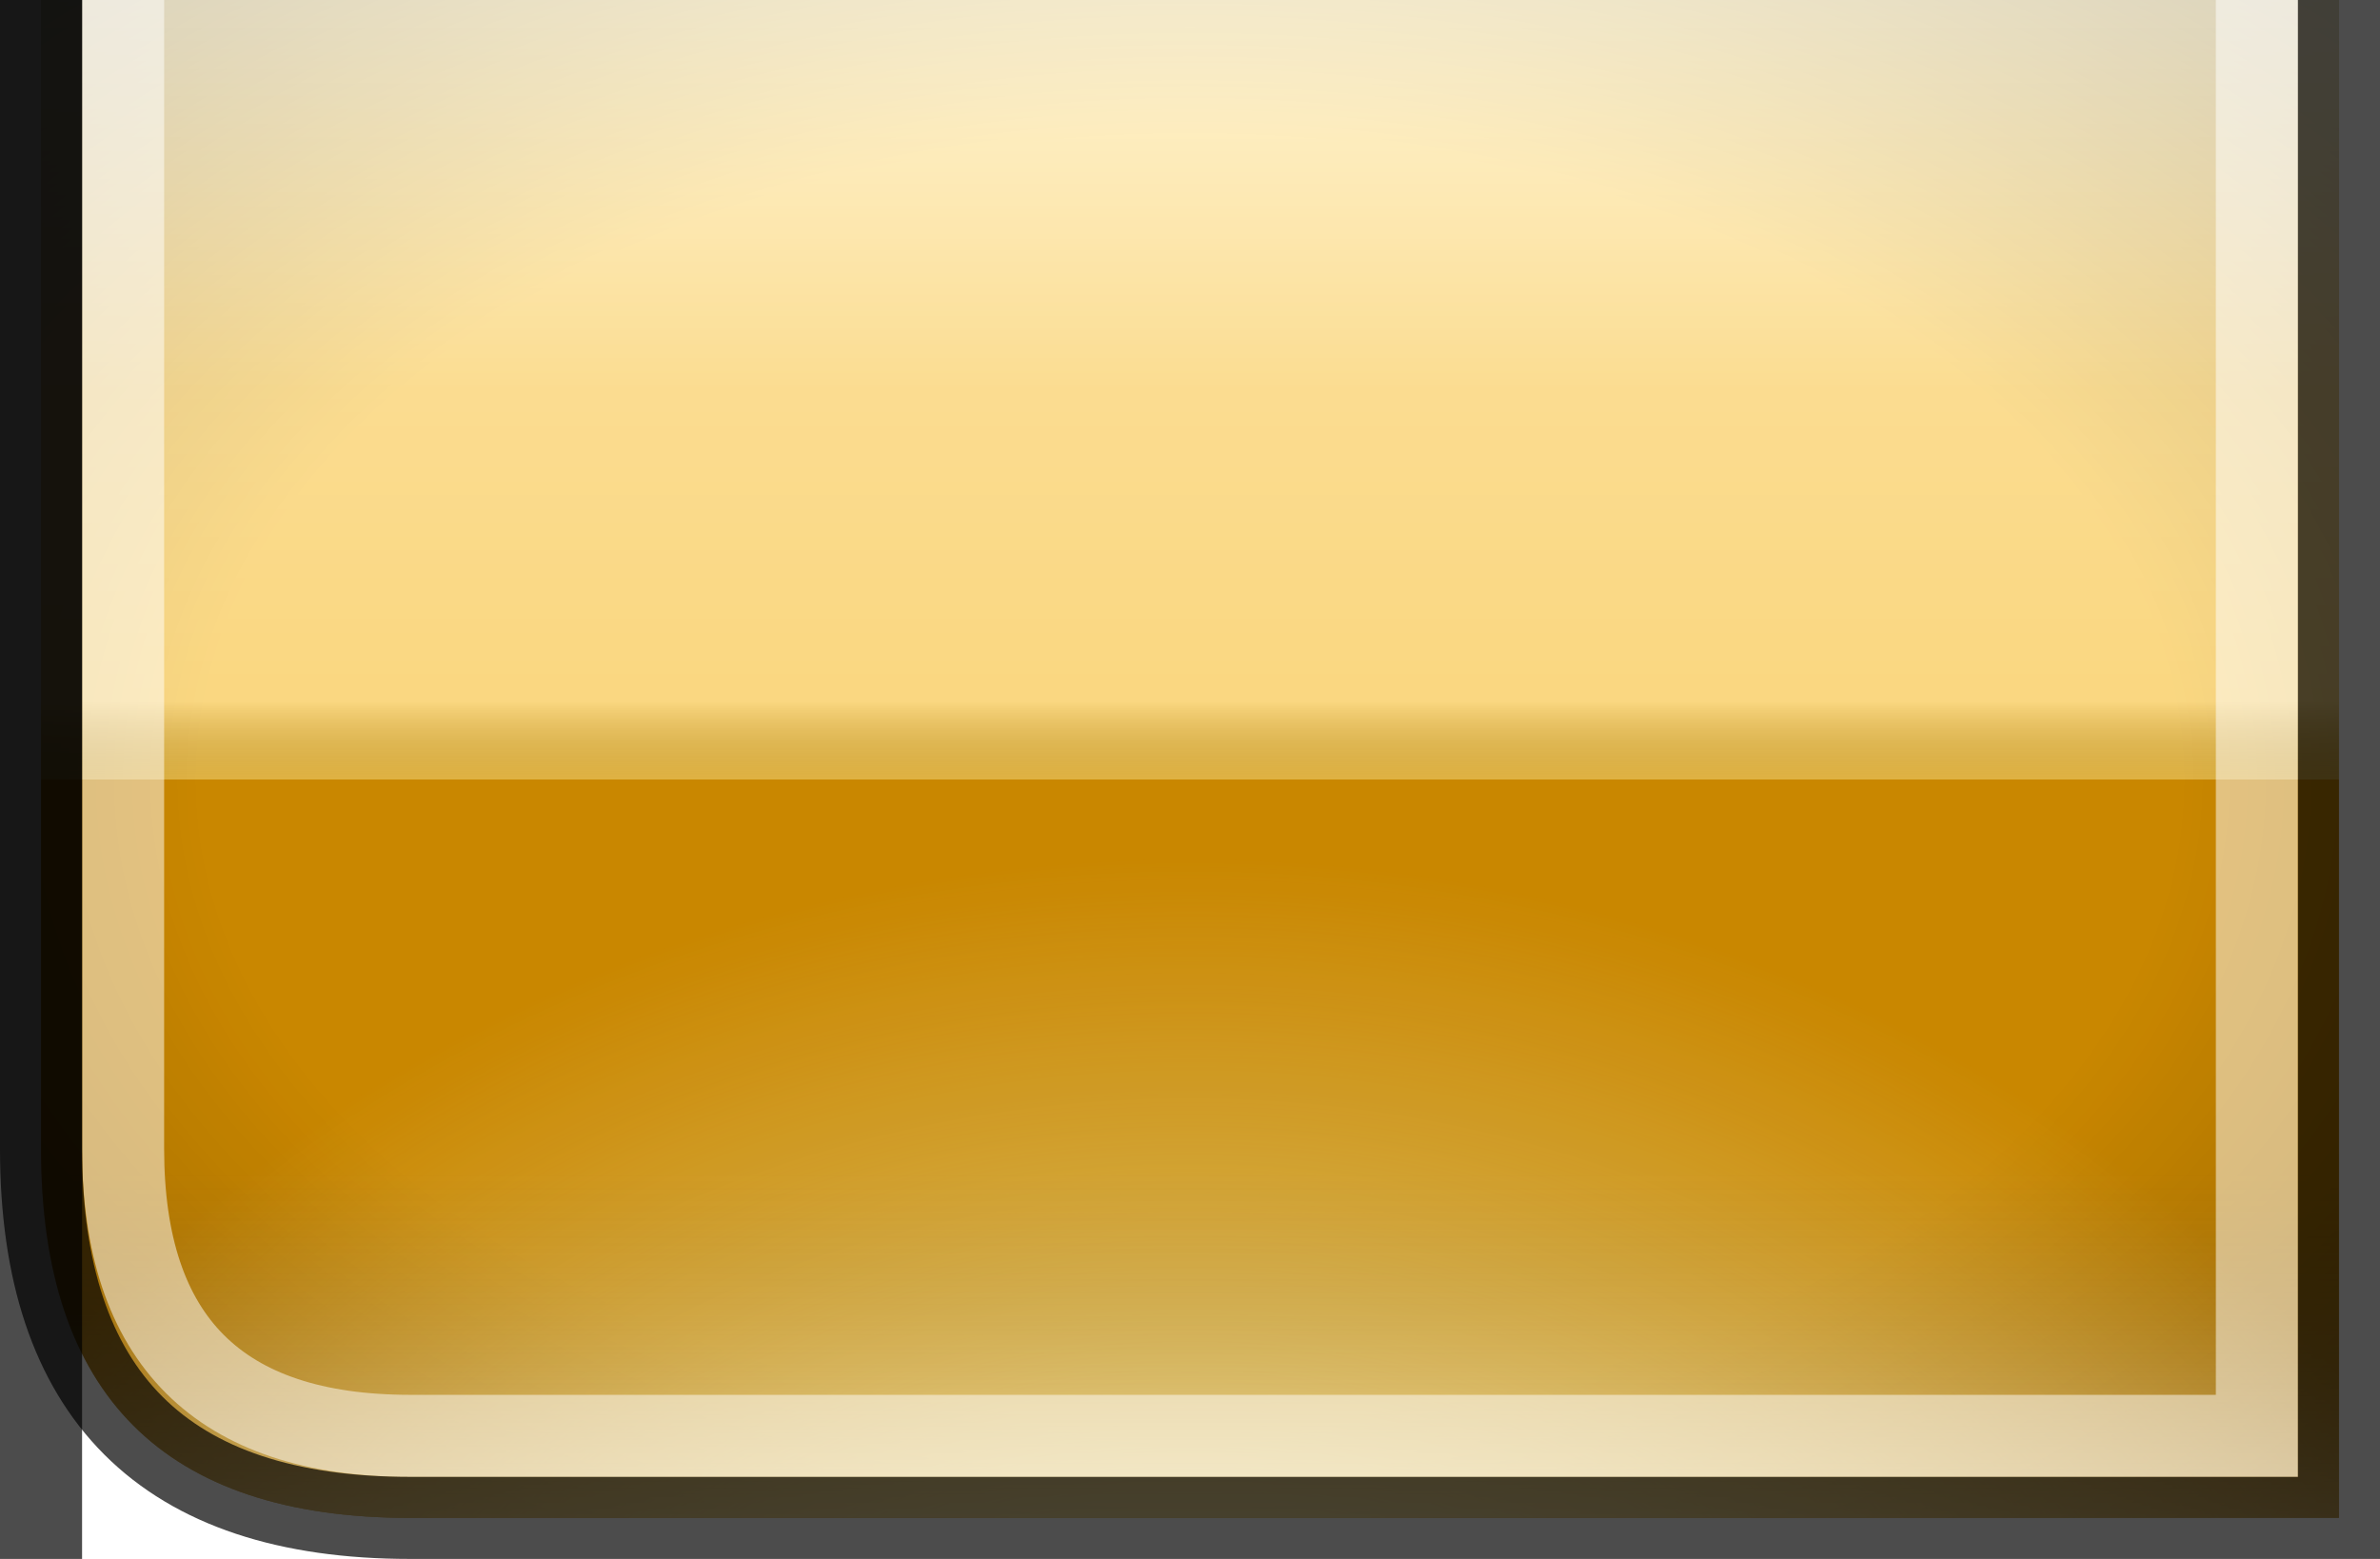
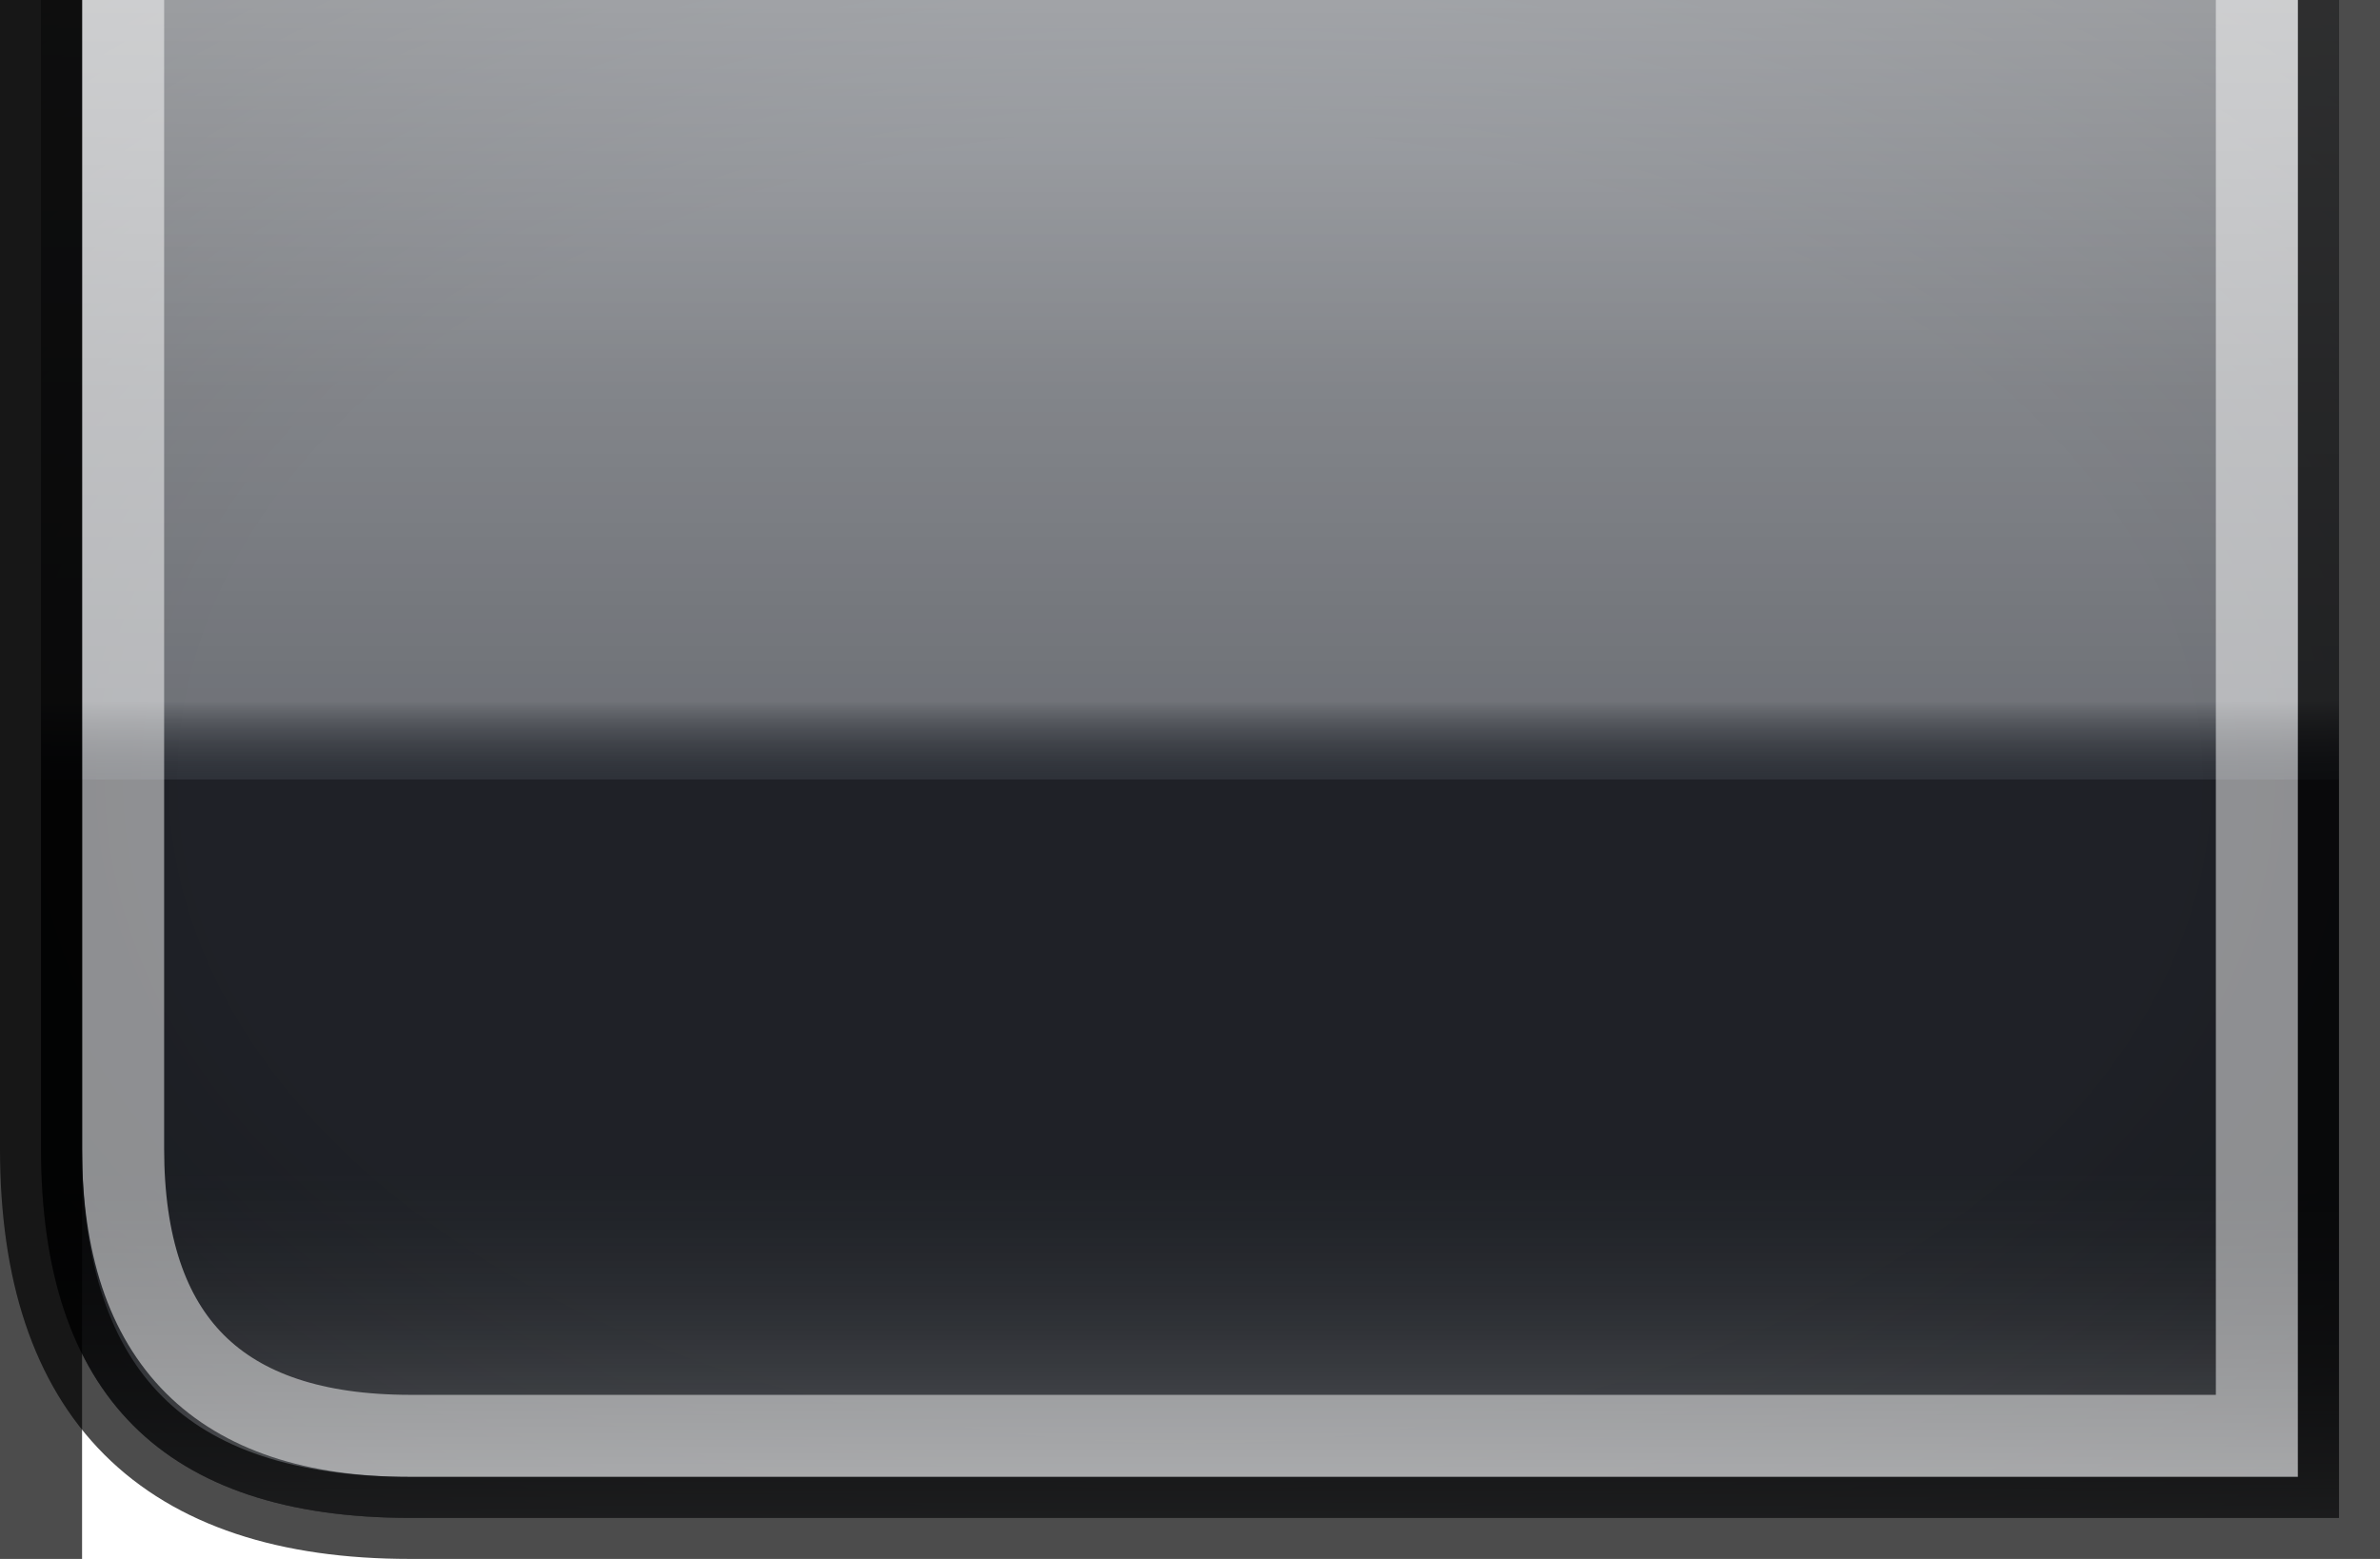
<svg xmlns="http://www.w3.org/2000/svg" width="29" height="19" viewBox="0 0 29 19">
  <defs>
    <clipPath id="shape">
      <path d="M0.5,-1.0 H28.5 V18.5 Q28.5,18.5 28.5,18.5 H5.0 Q0.5,18.5 0.5,14.0 Z" />
    </clipPath>
    <linearGradient id="body" x1="0" y1="0" x2="0" y2="1">
-       <stop offset="0" stop-color="#ffe9a6" />
-       <stop offset="0.25" stop-color="#f8c64a" />
-       <stop offset="0.5" stop-color="#f8c64a" />
-       <stop offset="0.5" stop-color="#e09600" />
-       <stop offset="1" stop-color="#e09600" />
+       <stop offset="0" stop-color="#4a4f58" />
+       <stop offset="0.25" stop-color="#33373f" />
+       <stop offset="0.5" stop-color="#33373f" />
+       <stop offset="0.5" stop-color="#22252b" />
+       <stop offset="1" stop-color="#22252b" />
    </linearGradient>
    <linearGradient id="gloss" x1="0" y1="0" x2="0" y2="1">
      <stop offset="0" stop-color="#fff" stop-opacity="0.5" />
      <stop offset="0.45" stop-color="#fff" stop-opacity="0.3" />
      <stop offset="0.5" stop-color="#000" stop-opacity="0.1" />
      <stop offset="0.75" stop-color="#000" stop-opacity="0.1" />
      <stop offset="1" stop-color="#fff" stop-opacity="0.35" />
    </linearGradient>
    <radialGradient id="side" cx="0.5" cy="0.5" r="0.75">
      <stop offset="0.55" stop-color="#000" stop-opacity="0" />
      <stop offset="1" stop-color="#000" stop-opacity="0.35" />
    </radialGradient>
-     <radialGradient id="glow">
-       <stop offset="0.2" stop-color="#fff6b0" />
-       <stop offset="1" stop-color="#fff6b0" stop-opacity="0" />
-     </radialGradient>
  </defs>
  <g clip-path="url(#shape)">
    <rect width="29" height="19" fill="url(#body)" />
    <rect width="29" height="19" fill="url(#side)" />
-     <ellipse cx="14.5" cy="25.65" rx="17.4" ry="15.2" fill="url(#glow)" />
+     <rect width="29" height="19" fill="#000" fill-opacity="0.000" />
+     <rect width="29" height="19" fill="#e8b03a" fill-opacity="0.000" />
+     <g opacity="0.000" />
    <rect width="29" height="19" fill="url(#gloss)" />
    <path d="M1.5,-1.0 H27.5 V17.5 Q27.5,17.5 27.5,17.5 H5.0 Q1.5,17.5 1.5,14.0 Z" fill="none" stroke="#ffffff80" />
  </g>
  <path d="M0.5,-1.0 H28.5 V18.5 Q28.5,18.5 28.5,18.5 H5.0 Q0.5,18.5 0.5,14.0 Z" fill="none" stroke="#000000b3" />
  <line x1="0.5" y1="0" x2="0.5" y2="19" stroke="#000000b3" />
</svg>
